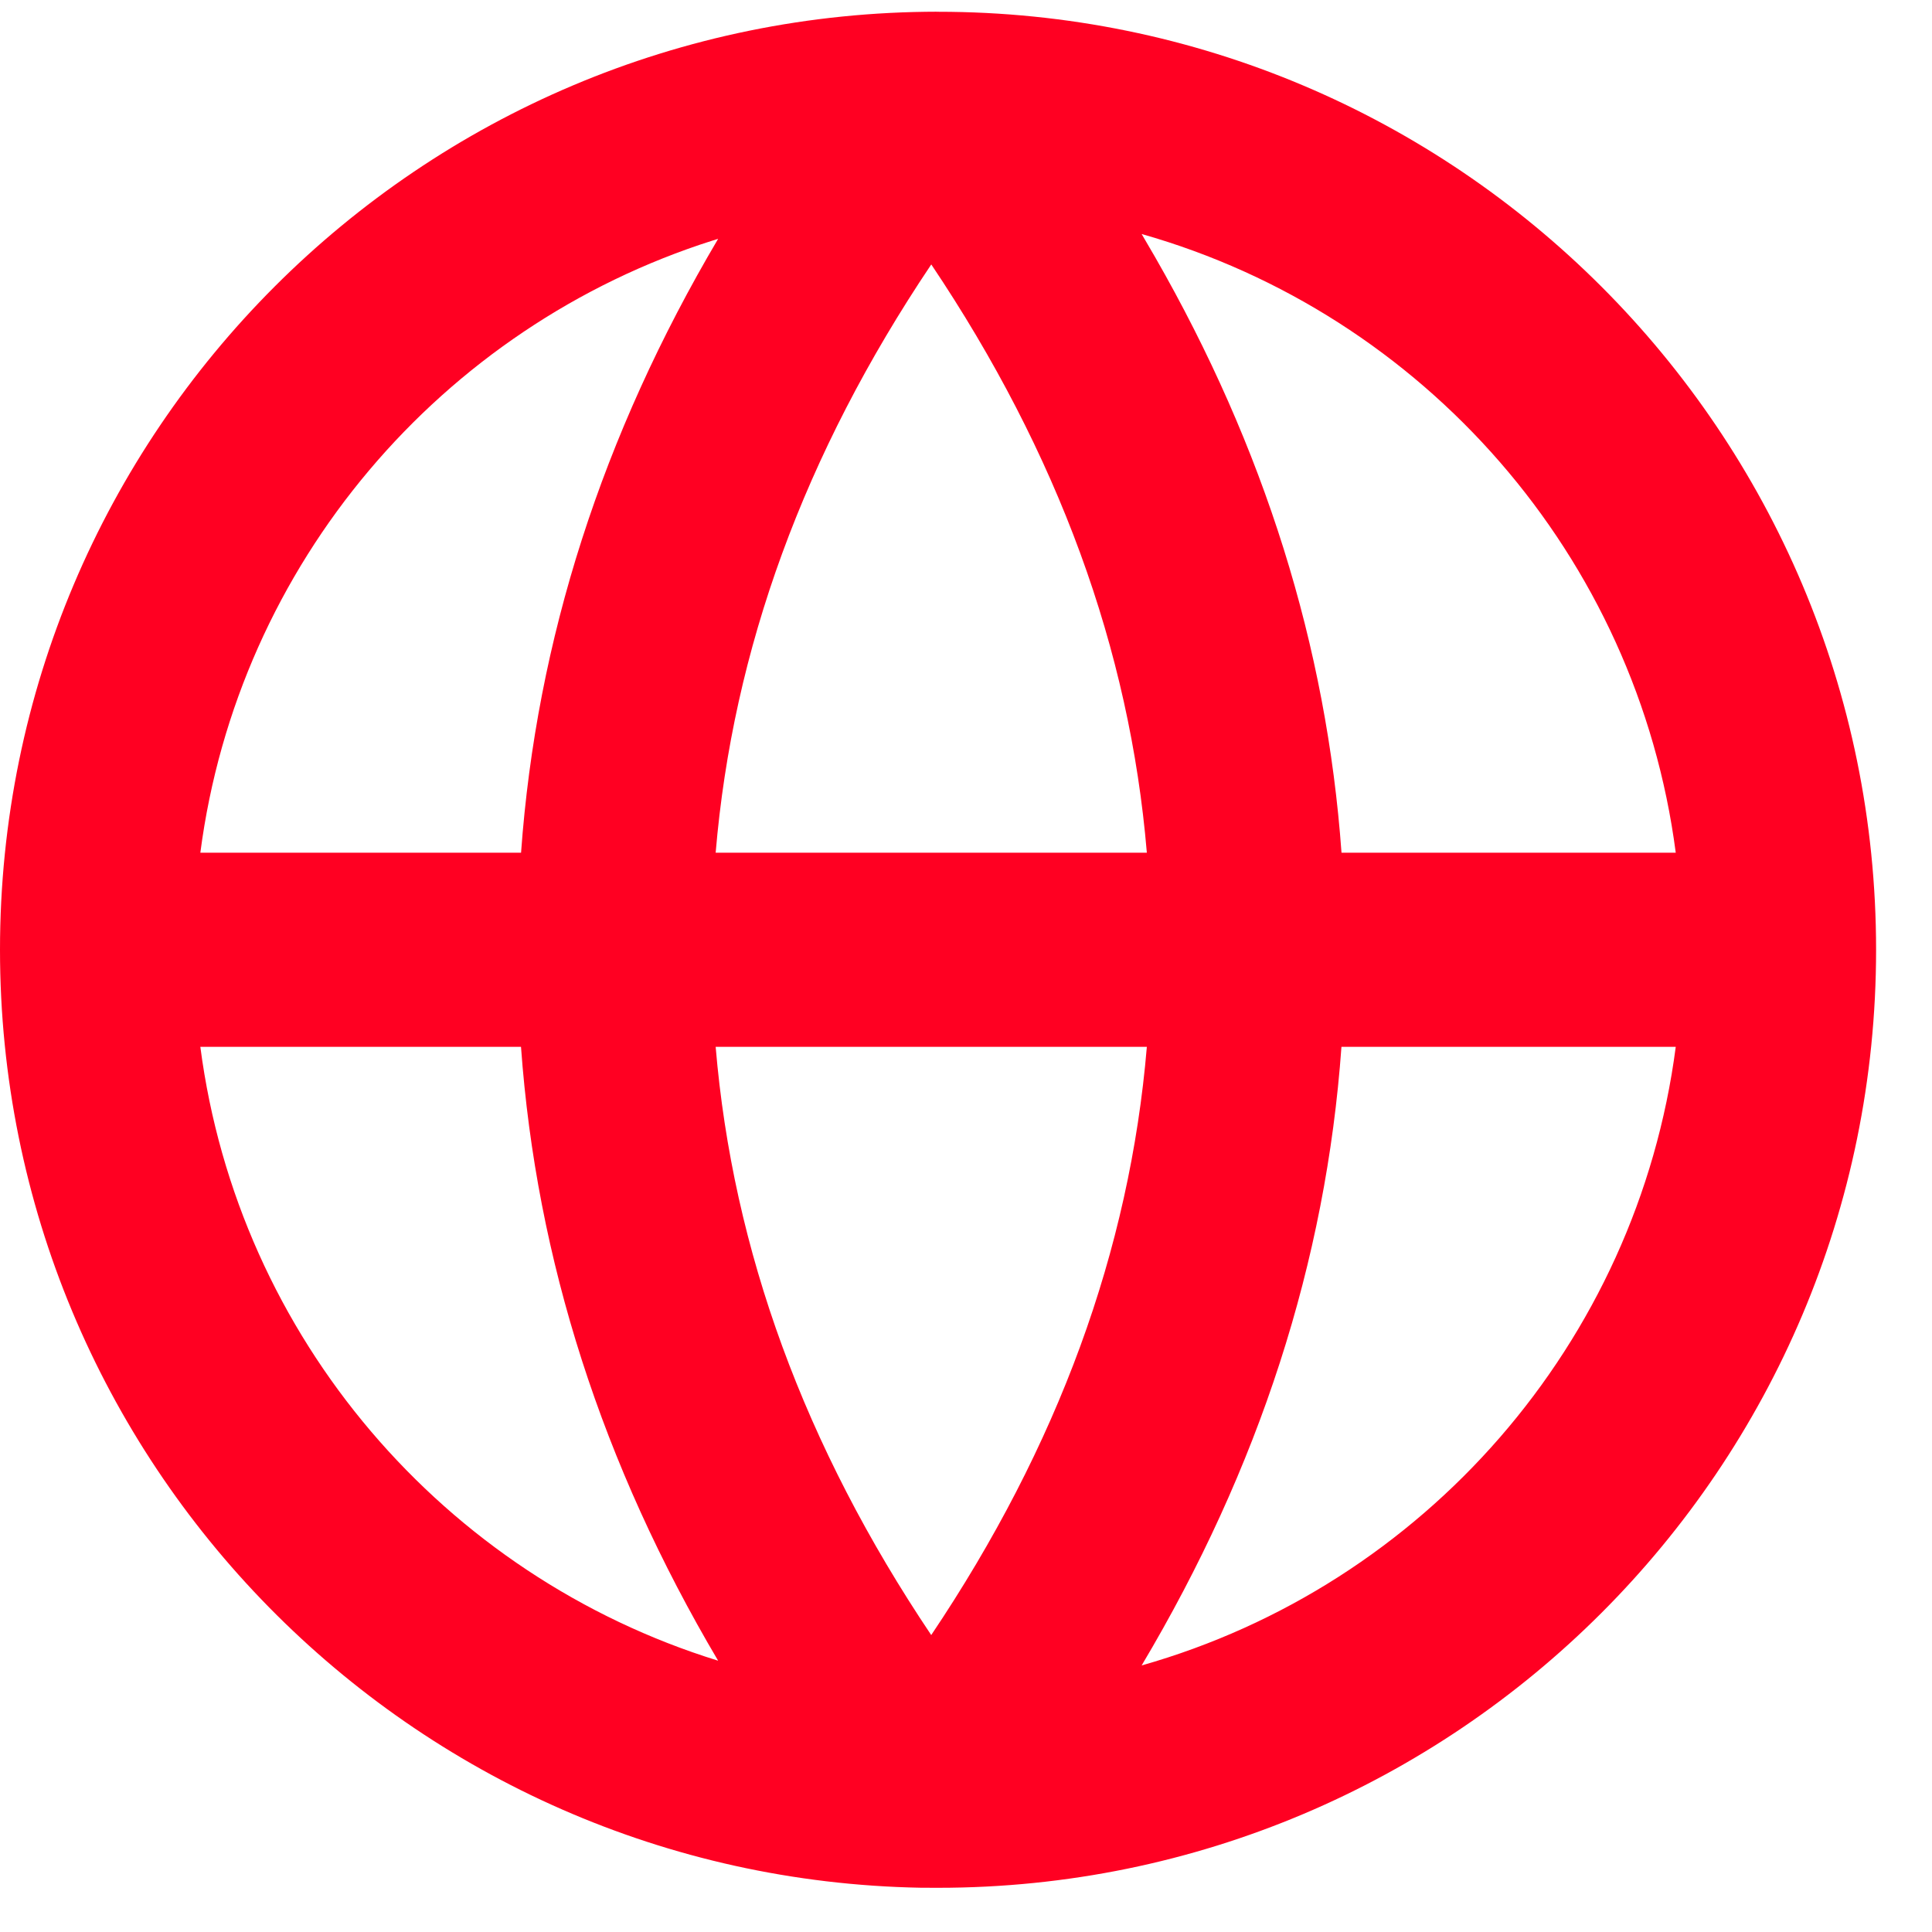
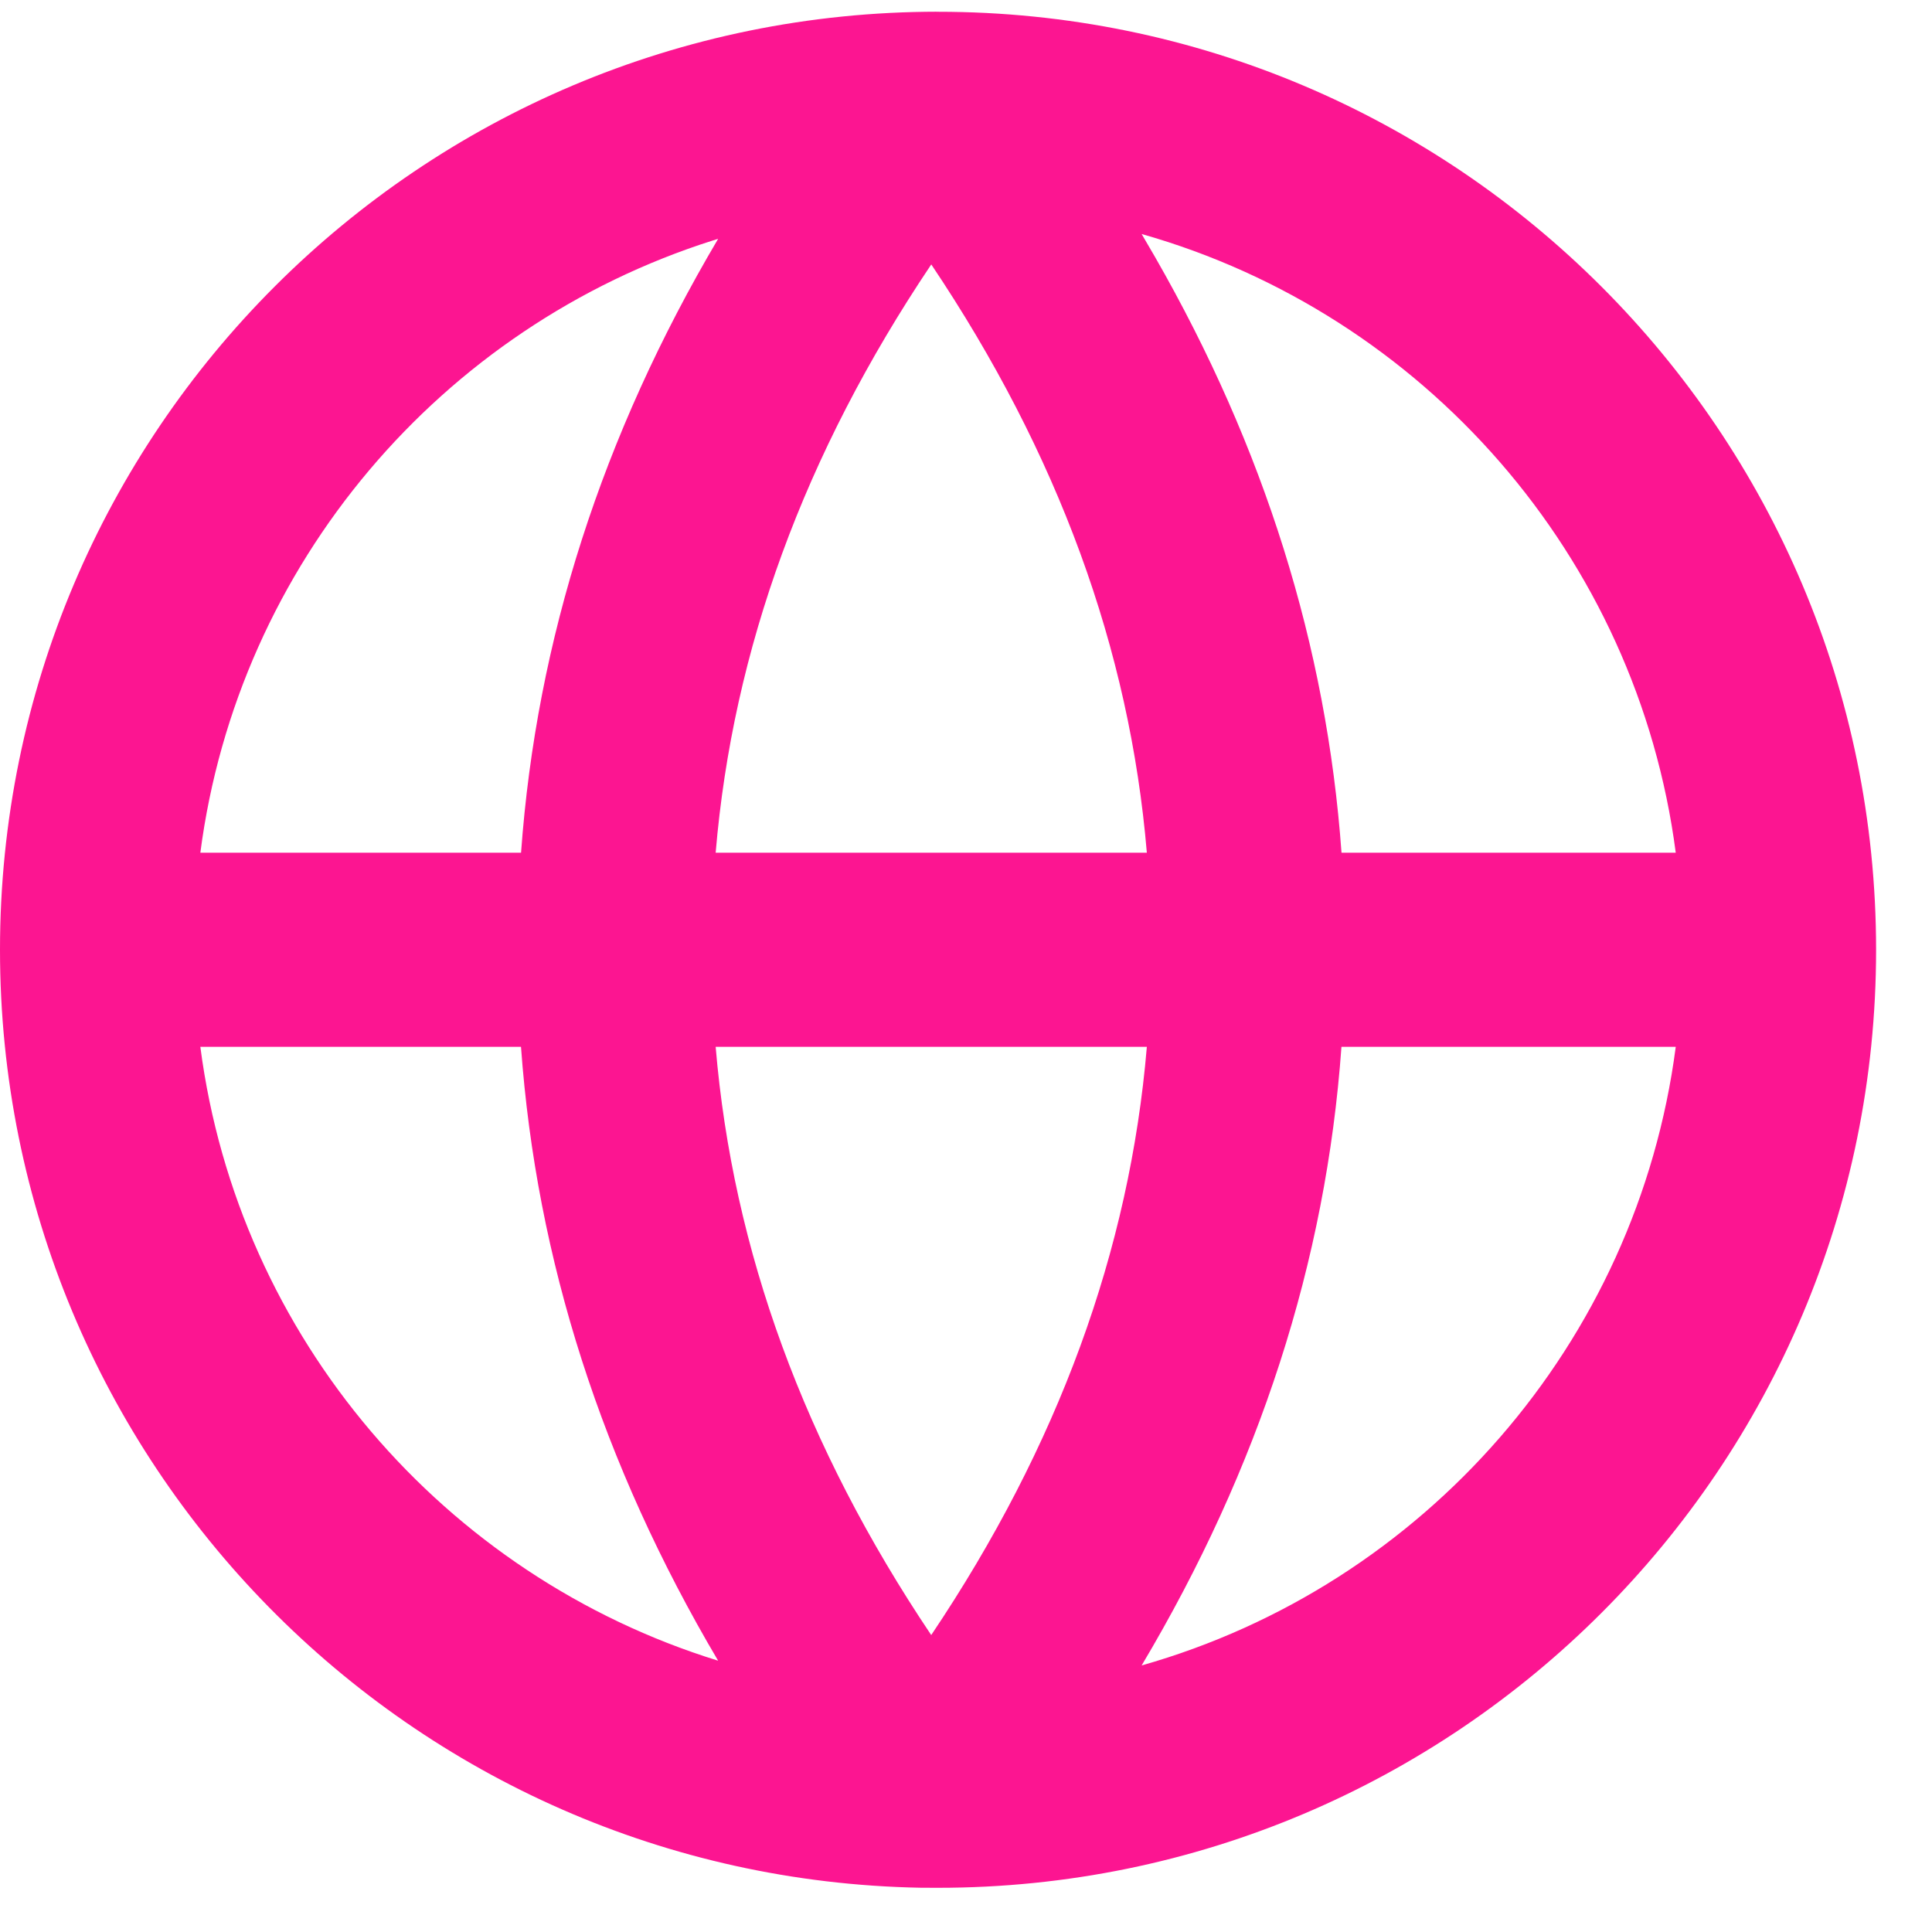
<svg xmlns="http://www.w3.org/2000/svg" width="33" height="33">
  <defs />
-   <path d="M16.023 32.245a16.355 16.355 0 01-.295-.001C7.015 32.085 0 24.974 0 16.223 0 7.373 7.174.2 16.023.2l-.295.001H16.023c8.848 0 16.022 7.173 16.022 16.022 0 8.849-7.174 16.022-16.023 16.022zm12.6-14.364h-5.71c-.263 3.667-1.405 7.194-3.413 10.566 4.813-1.365 8.462-5.496 9.123-10.566zm-19.724 0H3.422c.648 4.972 4.17 9.04 8.844 10.485-1.98-3.348-3.105-6.848-3.367-10.486zm10.69 0h-7.365c.293 3.476 1.515 6.819 3.682 10.047 2.168-3.228 3.39-6.57 3.683-10.047zM12.265 4.08l-.091.028c-4.629 1.47-8.108 5.517-8.752 10.457H8.9c.262-3.638 1.388-7.138 3.366-10.485zm3.642.437l-.007.01c-2.164 3.225-3.383 6.564-3.676 10.038h7.365c-.293-3.477-1.515-6.82-3.682-10.048zm3.593-.52l.228.391c1.867 3.254 2.932 6.65 3.186 10.177h5.709c-.66-5.07-4.31-9.202-9.123-10.568z" fill="#F02" fill-rule="evenodd" />
+   <path d="M16.023 32.245a16.355 16.355 0 01-.295-.001C7.015 32.085 0 24.974 0 16.223 0 7.373 7.174.2 16.023.2l-.295.001H16.023c8.848 0 16.022 7.173 16.022 16.022 0 8.849-7.174 16.022-16.023 16.022zm12.6-14.364h-5.71c-.263 3.667-1.405 7.194-3.413 10.566 4.813-1.365 8.462-5.496 9.123-10.566zm-19.724 0H3.422c.648 4.972 4.17 9.04 8.844 10.485-1.98-3.348-3.105-6.848-3.367-10.486zm10.69 0h-7.365c.293 3.476 1.515 6.819 3.682 10.047 2.168-3.228 3.39-6.57 3.683-10.047zM12.265 4.08l-.091.028c-4.629 1.47-8.108 5.517-8.752 10.457H8.9c.262-3.638 1.388-7.138 3.366-10.485zm3.642.437l-.007.01c-2.164 3.225-3.383 6.564-3.676 10.038h7.365c-.293-3.477-1.515-6.82-3.682-10.048zm3.593-.52l.228.391c1.867 3.254 2.932 6.65 3.186 10.177h5.709c-.66-5.07-4.31-9.202-9.123-10.568z" fill="#FC1591" fill-rule="evenodd" />
</svg>
